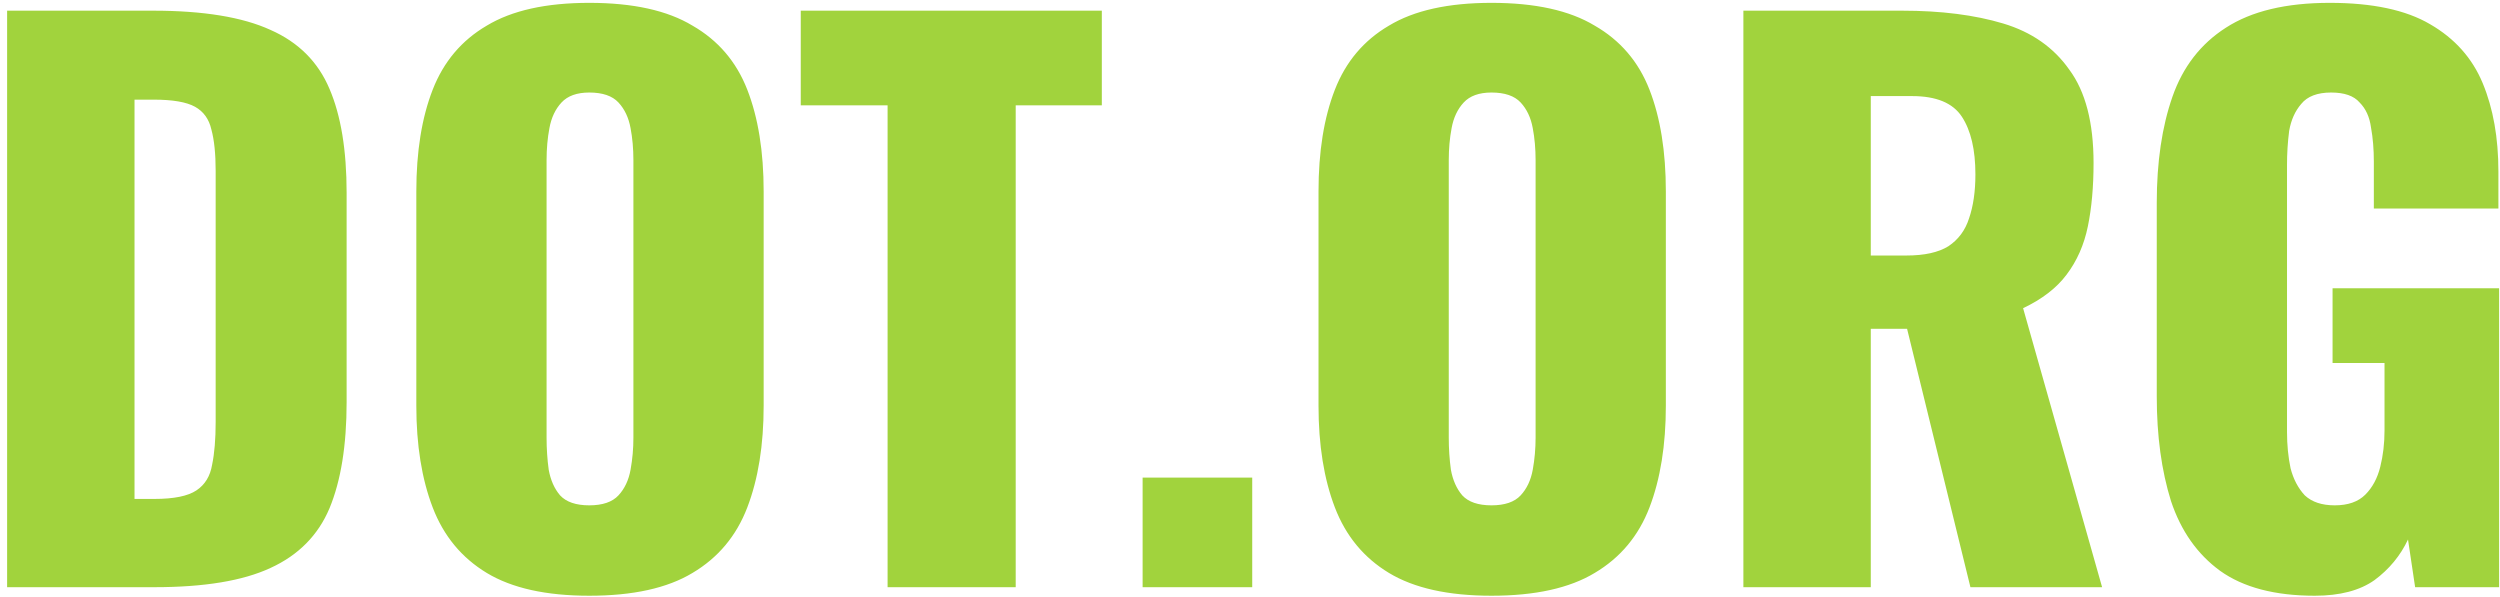
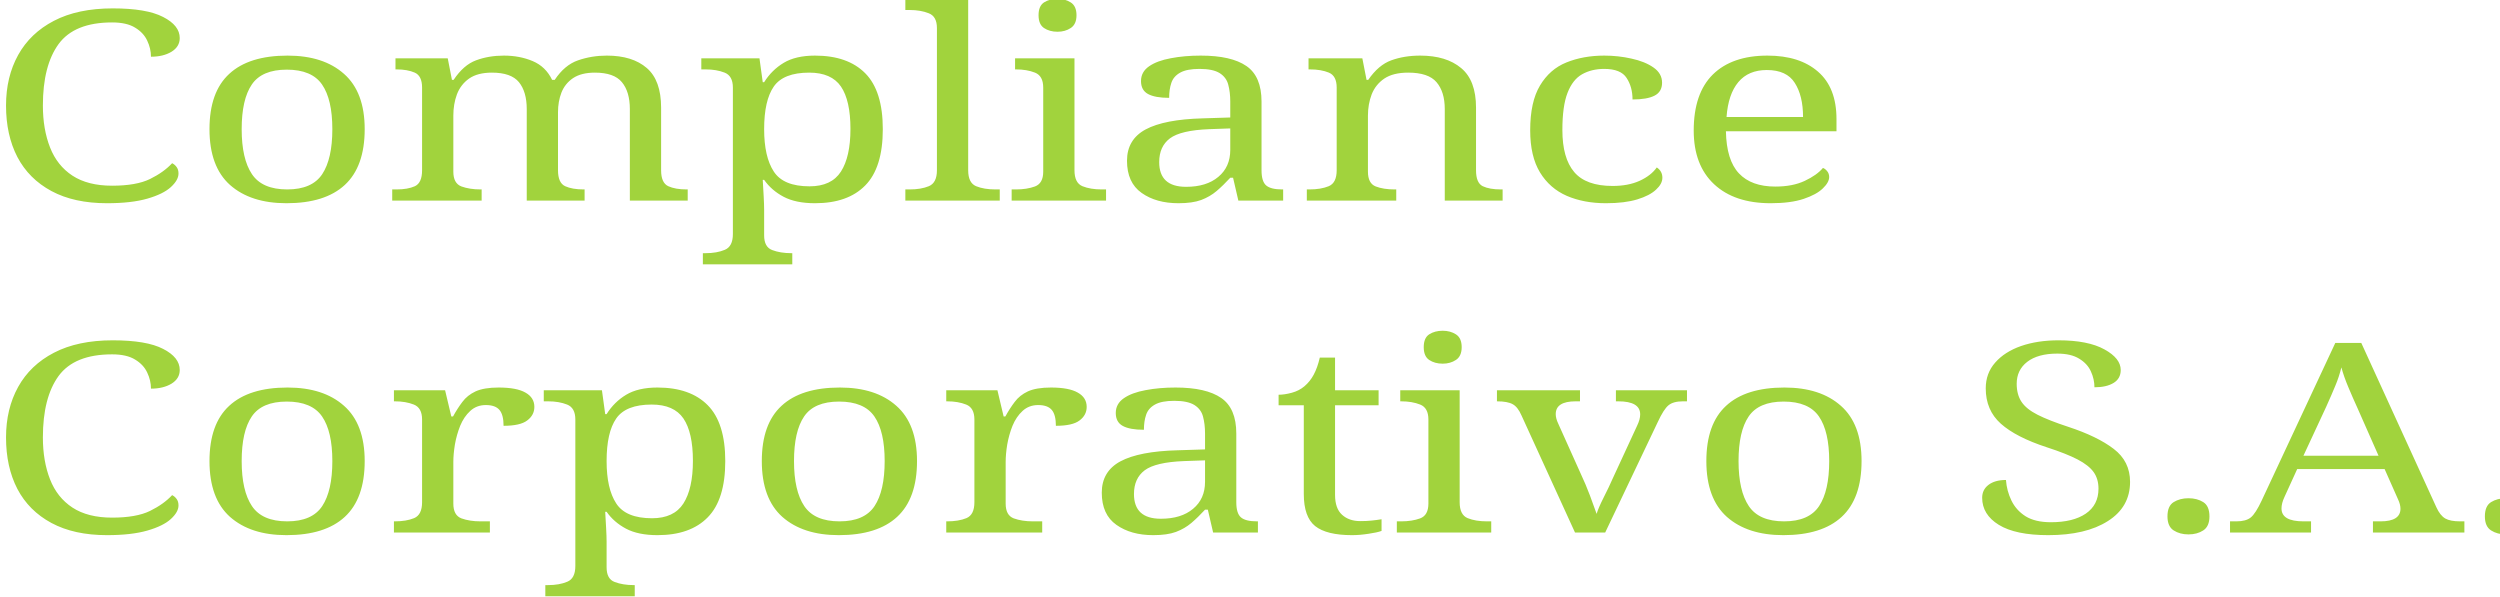
- <svg xmlns="http://www.w3.org/2000/svg" width="281" height="67" viewBox="0 0 281 67" fill="none">
-   <path d="M.8 66V1.2h16.4c5.653 0 10.053.72 13.2 2.16 3.147 1.387 5.36 3.6 6.64 6.64 1.28 2.987 1.92 6.88 1.92 11.68V45.2c0 4.853-.64 8.827-1.92 11.92-1.28 3.04-3.493 5.28-6.64 6.72C27.307 65.28 22.96 66 17.36 66H.8Zm14.32-9.92h2.24c2.187 0 3.76-.32 4.72-.96.96-.64 1.547-1.6 1.76-2.88.267-1.28.4-2.88.4-4.8V19.2c0-1.92-.16-3.467-.48-4.64-.267-1.173-.88-2.027-1.84-2.56-.96-.533-2.507-.8-4.64-.8h-2.16v44.88Zm51.115 10.88c-4.853 0-8.693-.853-11.52-2.56s-4.853-4.16-6.08-7.36c-1.227-3.2-1.84-7.013-1.84-11.44V21.52c0-4.48.613-8.293 1.84-11.44 1.227-3.147 3.253-5.547 6.08-7.2C57.542 1.173 61.382.32 66.235.32c4.907 0 8.773.853 11.6 2.56 2.88 1.653 4.933 4.053 6.16 7.2 1.227 3.147 1.84 6.96 1.84 11.44V45.6c0 4.427-.613 8.24-1.84 11.44-1.227 3.2-3.28 5.653-6.16 7.36-2.827 1.707-6.693 2.56-11.6 2.56Zm0-10.16c1.493 0 2.587-.373 3.28-1.12.693-.747 1.147-1.707 1.36-2.88a20.11 20.11 0 0 0 .32-3.6V18c0-1.28-.107-2.48-.32-3.6-.213-1.173-.667-2.133-1.36-2.88-.693-.747-1.787-1.12-3.28-1.12-1.387 0-2.427.373-3.12 1.12-.693.747-1.147 1.707-1.36 2.88-.213 1.12-.32 2.32-.32 3.6v31.2c0 1.227.08 2.427.24 3.6.213 1.173.64 2.133 1.28 2.88.693.747 1.787 1.12 3.28 1.12Zm33.53 9.2V11.84h-9.76V1.2h33.84v10.64h-9.68V66h-14.4Zm28.665 0V53.68h12.32V66h-12.32Zm39.211.96c-4.853 0-8.693-.853-11.52-2.56-2.826-1.707-4.853-4.16-6.08-7.36-1.226-3.2-1.84-7.013-1.84-11.44V21.52c0-4.48.614-8.293 1.84-11.44 1.227-3.147 3.254-5.547 6.08-7.2 2.827-1.707 6.667-2.56 11.52-2.56 4.907 0 8.774.853 11.6 2.56 2.88 1.653 4.934 4.053 6.16 7.2 1.227 3.147 1.84 6.96 1.84 11.44V45.6c0 4.427-.613 8.24-1.84 11.44-1.226 3.2-3.28 5.653-6.16 7.36-2.826 1.707-6.693 2.56-11.6 2.56Zm0-10.16c1.494 0 2.587-.373 3.28-1.12.694-.747 1.147-1.707 1.36-2.88.214-1.173.32-2.373.32-3.6V18c0-1.28-.106-2.48-.32-3.6-.213-1.173-.666-2.133-1.36-2.88-.693-.747-1.786-1.12-3.28-1.12-1.386 0-2.426.373-3.12 1.12-.693.747-1.146 1.707-1.36 2.88-.213 1.12-.32 2.32-.32 3.6v31.2c0 1.227.08 2.427.24 3.6.214 1.173.64 2.133 1.28 2.88.694.747 1.787 1.12 3.28 1.12Zm28.315 9.2V1.2h17.84c4.374 0 8.16.48 11.36 1.44 3.2.96 5.68 2.693 7.44 5.2 1.814 2.453 2.72 5.947 2.72 10.48 0 2.667-.213 5.04-.64 7.12-.426 2.08-1.226 3.893-2.4 5.44-1.12 1.493-2.746 2.747-4.88 3.76l8.88 31.36h-14.8l-7.12-29.04h-4.08V66h-14.32Zm14.32-37.28h4c2.027 0 3.6-.347 4.72-1.04 1.12-.747 1.894-1.787 2.32-3.12.48-1.387.72-3.04.72-4.96 0-2.773-.506-4.933-1.52-6.48-1.013-1.547-2.88-2.32-5.6-2.32h-4.64v17.92Zm49.904 38.24c-4.48 0-8.027-.933-10.64-2.8-2.56-1.867-4.4-4.48-5.52-7.84-1.067-3.413-1.6-7.333-1.6-11.76V22.8c0-4.587.587-8.56 1.76-11.92 1.173-3.36 3.173-5.947 6-7.76 2.88-1.867 6.773-2.8 11.68-2.8 4.8 0 8.56.8 11.28 2.4 2.773 1.6 4.747 3.813 5.92 6.64 1.173 2.827 1.76 6.133 1.76 9.92v4.16h-14v-5.28c0-1.387-.107-2.667-.32-3.84-.16-1.173-.587-2.107-1.28-2.8-.64-.747-1.707-1.12-3.2-1.12-1.547 0-2.667.427-3.36 1.28-.693.8-1.147 1.813-1.36 3.04a29.686 29.686 0 0 0-.24 3.84v30c0 1.44.133 2.8.4 4.08.32 1.227.853 2.24 1.6 3.04.8.747 1.92 1.12 3.36 1.12 1.493 0 2.64-.4 3.44-1.2.8-.8 1.36-1.84 1.68-3.12.32-1.28.48-2.64.48-4.08v-7.6h-5.84v-8.4h18.72V66h-9.44l-.8-5.36c-.853 1.813-2.107 3.333-3.76 4.56-1.653 1.173-3.893 1.76-6.72 1.76Z" fill="#A1D33D" />
+ <svg xmlns="http://www.w3.org/2000/svg" width="281" height="67" viewBox="0 0 281 67" fill="none" version="1.1" id="svg1">
+   <defs id="defs1" />
+   <text xml:space="preserve" style="font-size:33.391px;font-family:Constantia;-inkscape-font-specification:Constantia;fill:#a1d33d;fill-opacity:1;stroke-width:1.043" x="-1.301" y="25.224" id="text1" transform="scale(1.11874,0.8938624)">
+     <tspan id="tspan1" x="-1.301" y="25.224" style="stroke-width:1.043">Compliance</tspan>
+     <tspan x="-1.301" y="66.963" id="tspan2" style="stroke-width:1.043">Corporativo S.A.S</tspan>
+   </text>
</svg>
